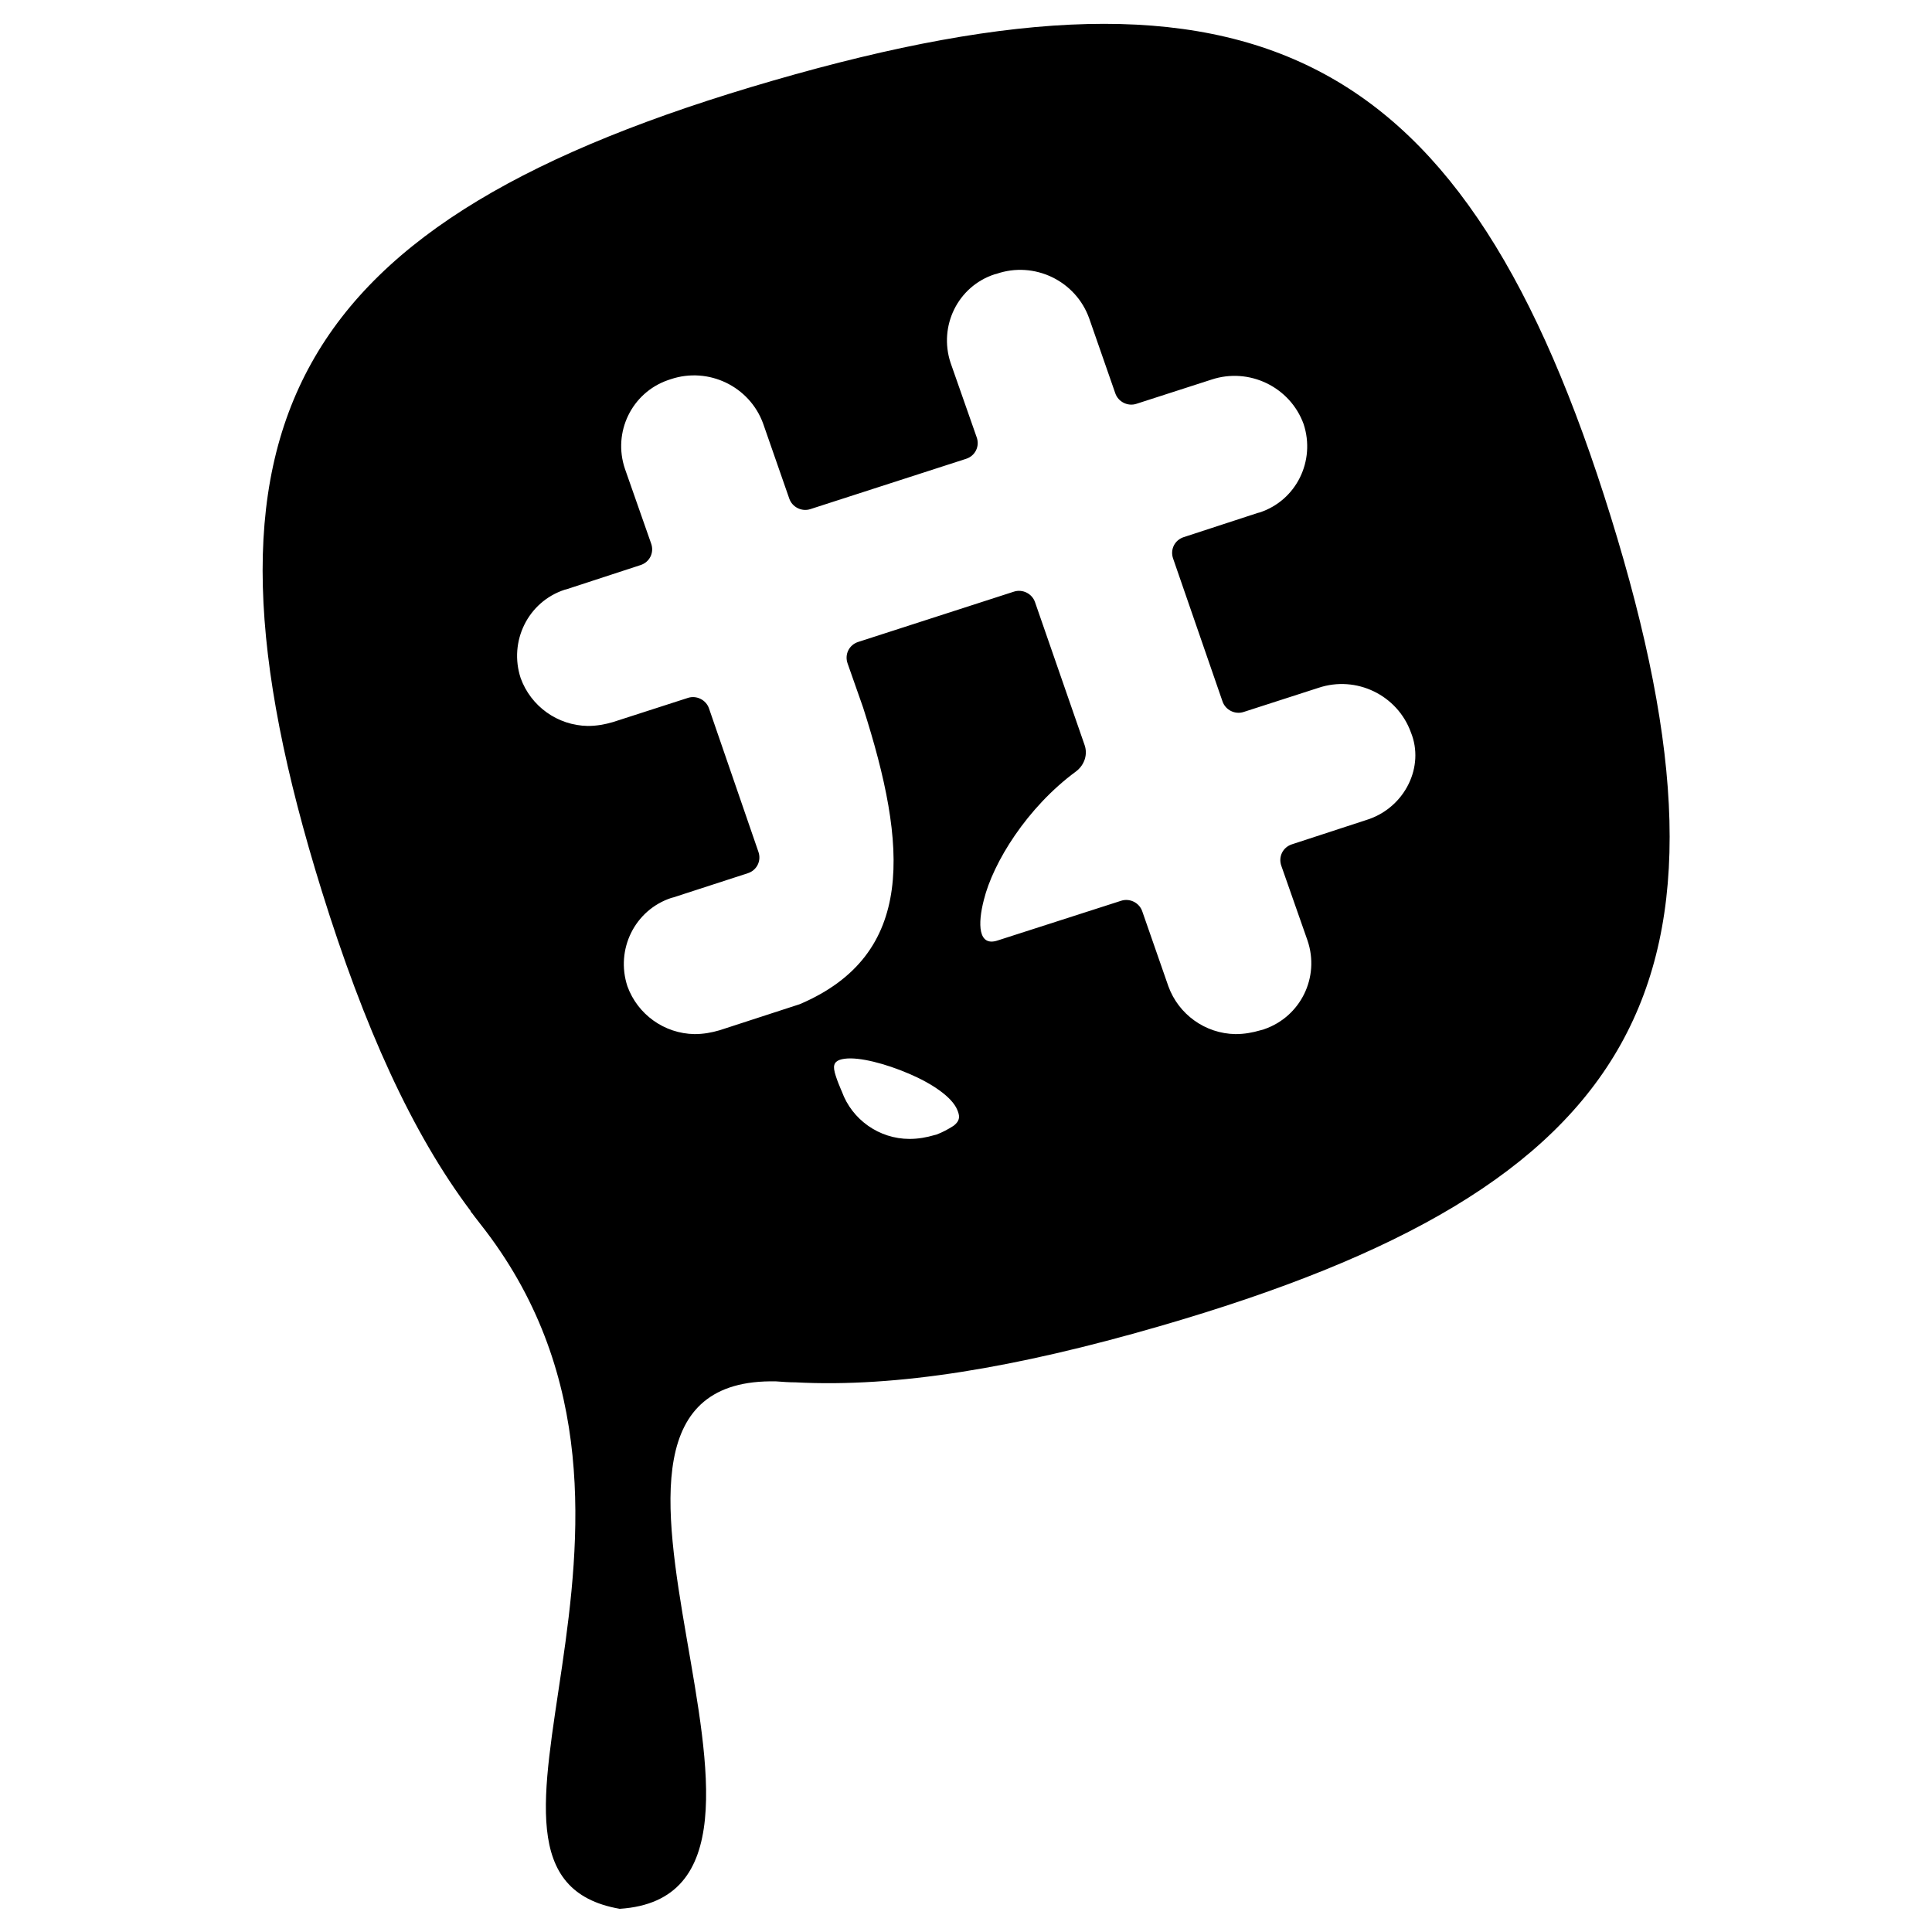
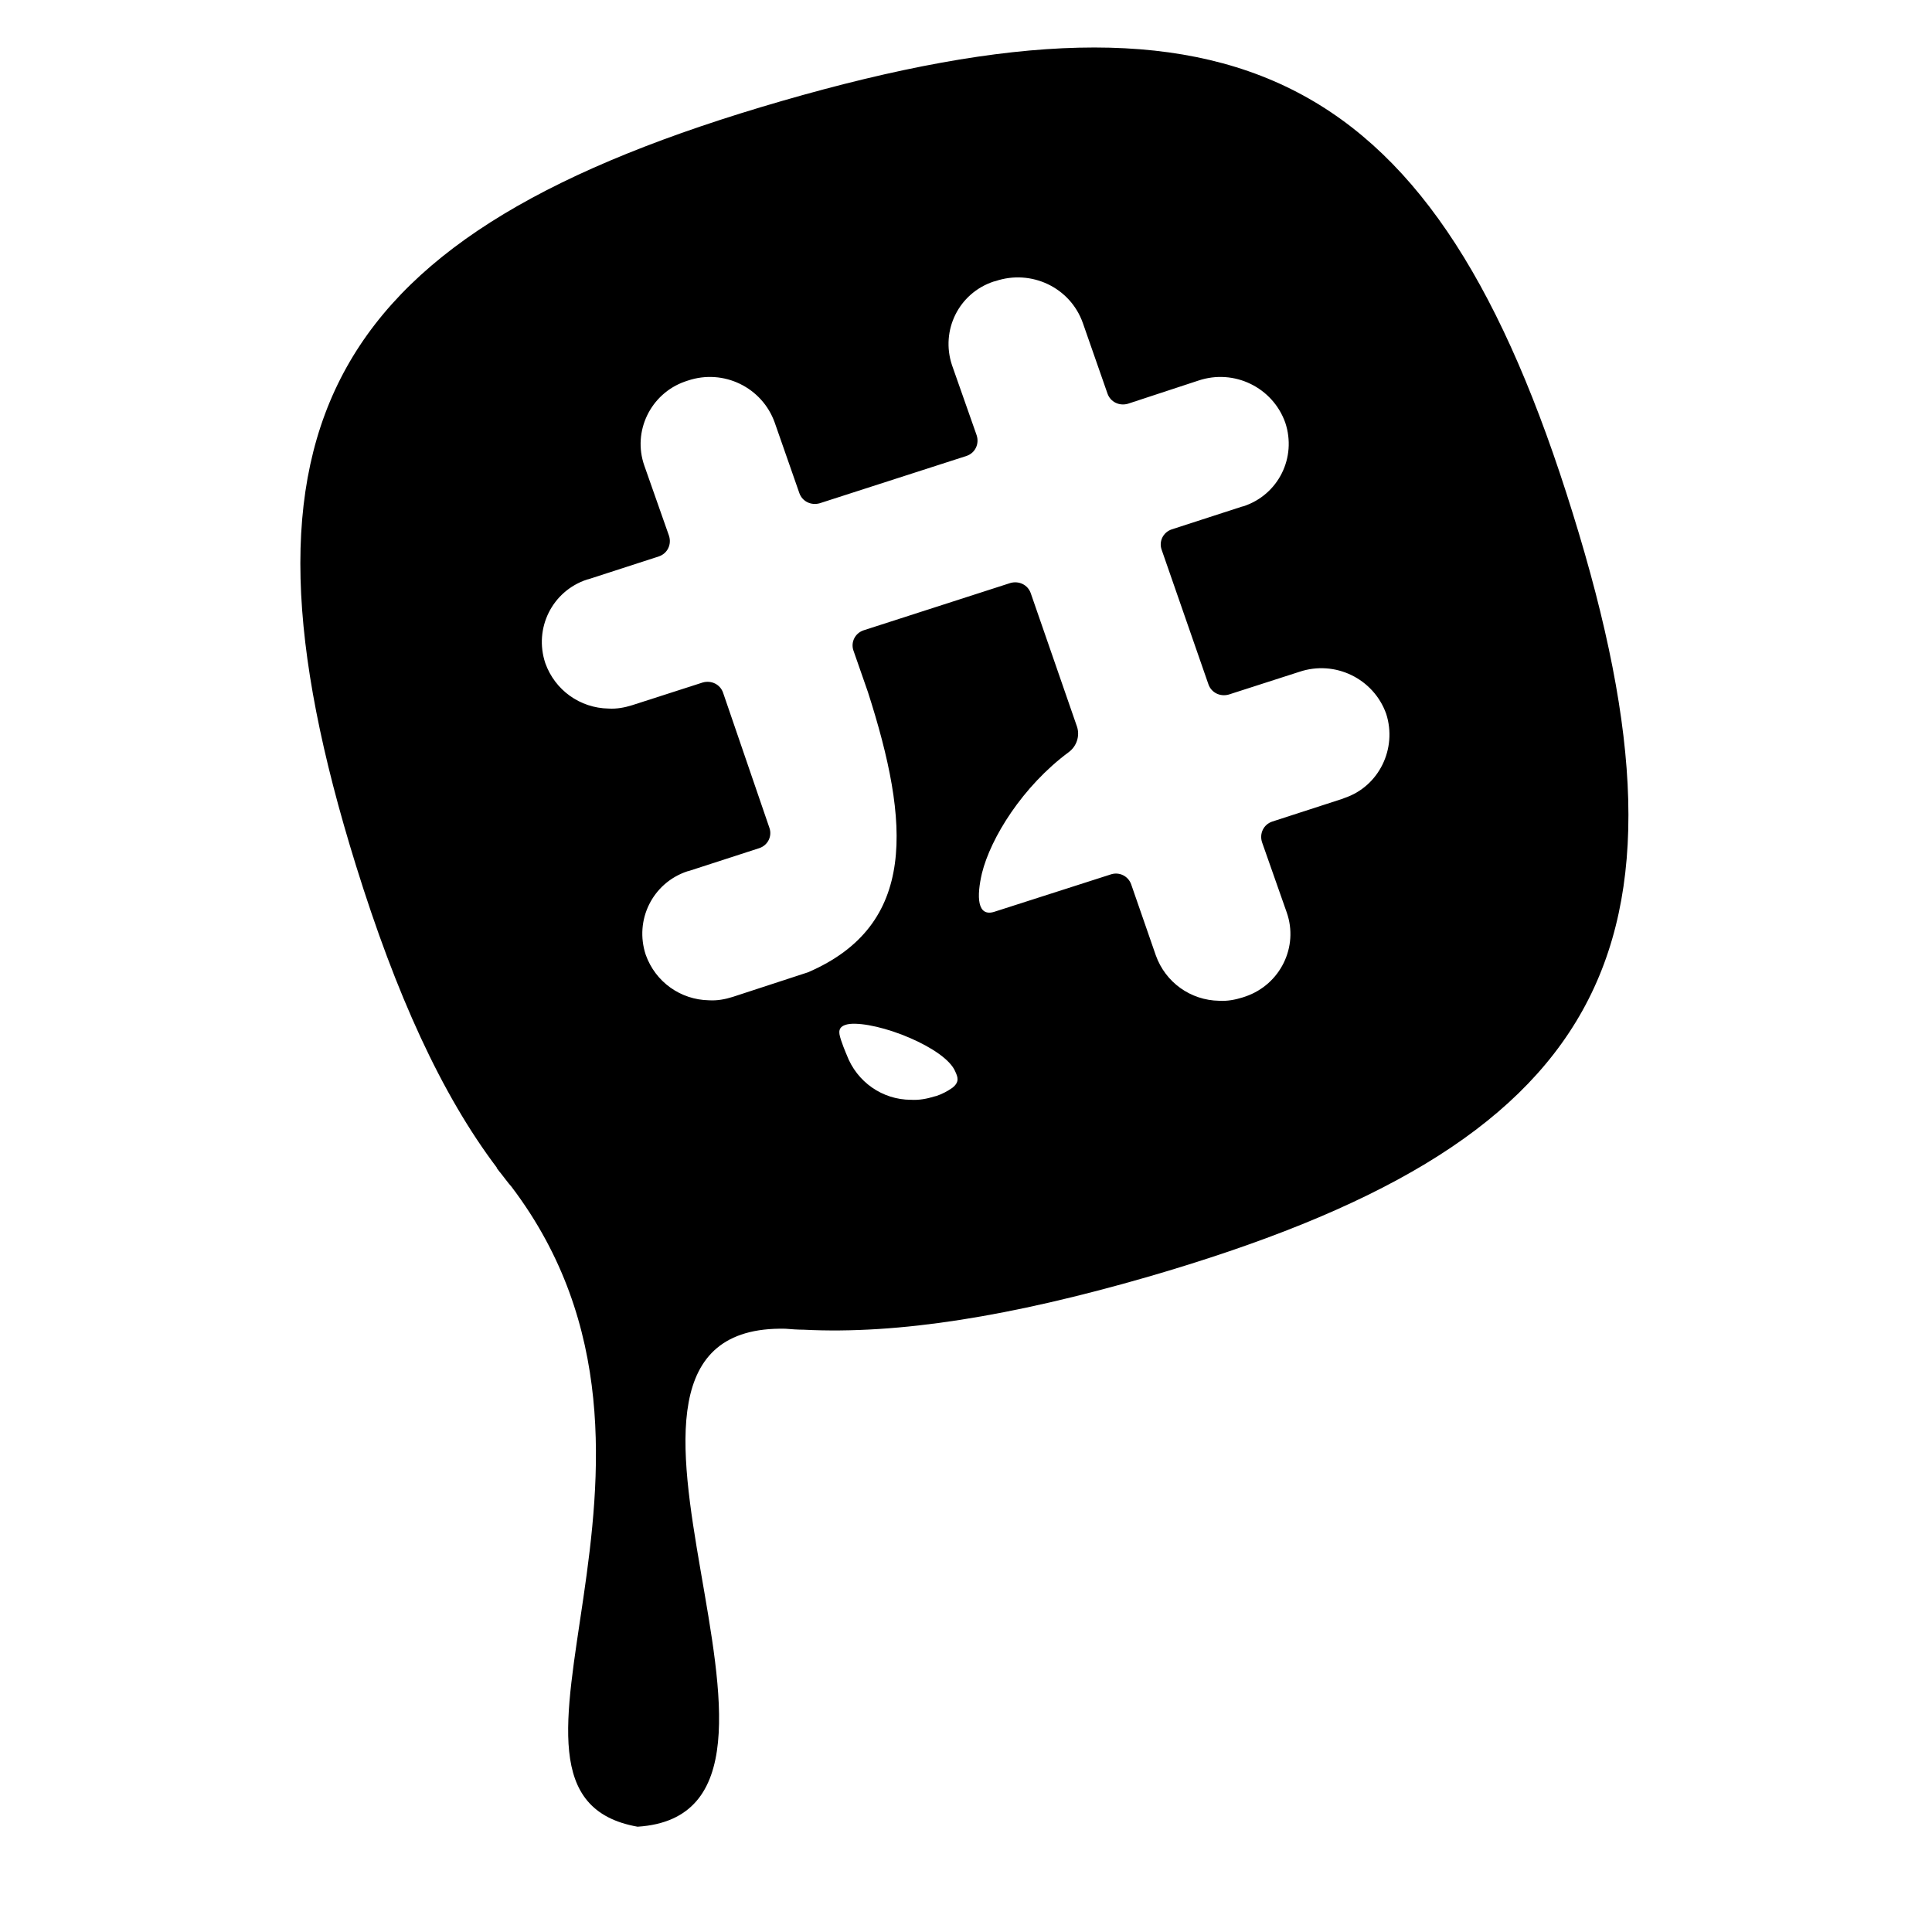
<svg xmlns="http://www.w3.org/2000/svg" version="1.1" id="slack" x="0px" y="0px" viewBox="0 0 400 400" style="enable-background:new 0 0 400 400;" xml:space="preserve">
-   <path d="M333.5,107c-30-96.7-73.4-119.3-173.5-90.3s-123.5,71-93.4,167.7c8.8,28.3,18.7,50.2,30.9,66.4l-0.1,0  c0.3,0.3,0.6,0.7,0.8,1c0.8,1,1.6,2.1,2.4,3.1c45.8,60.4-13,133.2,27.7,140.3c47.9-3.1-21.8-110.4,32.4-109.2c1.3,0.1,2.7,0.2,4,0.2  c20.9,1.1,45.6-3,75.3-11.6C340.2,245.6,363.5,203.7,333.5,107z M197.4,233.1c-1.1,0.7-2.2,1.3-3.5,1.8c-0.1,0-0.3,0.1-0.4,0.1  c-1.7,0.5-3.4,0.8-5.2,0.8c-6.3,0-11.9-4-14-9.8c0,0-1.4-3.1-1.6-4.6c-0.2-1.4,0.6-2,2.2-2.2c3-0.4,8.4,1,13.3,3.1  c4.7,2,8.9,4.8,10,7.5C198.6,230.8,199,231.9,197.4,233.1z M283.4,169.6c-0.2,0.1-0.4,0.1-0.6,0.2l-15.3,5c-1.9,0.6-2.9,2.6-2.2,4.5  l5.4,15.4c2.6,7.6-1.4,15.8-9,18.4c-0.2,0.1-0.4,0.1-0.7,0.2c-1.7,0.5-3.4,0.8-5.2,0.8c-6.3-0.1-11.8-4.1-13.9-9.9l-5.4-15.5  c-0.6-1.8-2.6-2.8-4.4-2.2l-25.5,8.2c-4.1,1.4-4.2-3.4-2.9-8.4c1.9-7.7,8.9-19.1,19.1-26.6c1.7-1.3,2.5-3.5,1.7-5.6l-10.2-29.4  c-0.6-1.8-2.6-2.8-4.4-2.2l-32.2,10.4c-1.9,0.6-2.9,2.6-2.2,4.5l3.2,9.1c9.2,28.7,11,51.1-13.1,61.4l-16.6,5.4  c-1.7,0.5-3.4,0.8-5.2,0.8c-6.3-0.1-11.8-4.1-13.9-9.9c-2.5-7.6,1.5-15.8,9.1-18.3c0.1,0,0.3-0.1,0.4-0.1l15.4-5  c1.9-0.6,2.9-2.6,2.2-4.5l-10.2-29.6c-0.6-1.8-2.6-2.8-4.4-2.2l-15.5,5c-1.7,0.5-3.4,0.8-5.2,0.8c-6.3-0.1-11.8-4.1-13.9-9.9  c-2.5-7.6,1.5-15.8,9.1-18.3c0.1,0,0.3-0.1,0.4-0.1l15.3-5c1.9-0.6,2.9-2.6,2.2-4.5l-5.4-15.4c-2.6-7.6,1.4-15.8,8.9-18.4  c0.2-0.1,0.4-0.1,0.6-0.2c7.8-2.6,16.3,1.5,19.1,9.2l5.4,15.5c0.6,1.8,2.6,2.8,4.4,2.2l32.2-10.4c1.9-0.6,2.9-2.6,2.2-4.5l-5.4-15.4  c-2.5-7.6,1.5-15.8,9.1-18.3c0.1,0,0.3-0.1,0.4-0.1c7.8-2.7,16.4,1.4,19.2,9.2l5.4,15.5c0.6,1.8,2.6,2.8,4.4,2.2l15.5-5  c7.8-2.6,16.3,1.5,19.1,9.2c2.5,7.6-1.5,15.8-9.1,18.3c-0.1,0-0.3,0.1-0.4,0.1l-15.3,5c-1.9,0.6-2.9,2.6-2.2,4.5l10.2,29.5  c0.6,1.8,2.6,2.8,4.4,2.2l15.5-5c7.8-2.6,16.3,1.5,19.1,9.2C295,158.7,290.9,167,283.4,169.6z" />
+   <path d="M325.6,106.2C297.3,14.9,256.3-6.4,161.9,20.9s-116.6,67-88.2,158.3c8.3,26.7,17.7,47.4,29.2,62.6l-0.1,0  c0.3,0.3,0.5,0.7,0.8,1c0.8,1,1.5,2,2.3,2.9c43.2,57-12.2,125.7,26.1,132.5c45.2-2.9-20.6-104.2,30.6-103.1c1.2,0.1,2.6,0.2,3.8,0.2  c19.7,1,43-2.8,71.1-10.9C332,237,354,197.4,325.6,106.2z M197.2,225.2c-1,0.7-2.1,1.3-3.3,1.7c-0.1,0-0.3,0.1-0.4,0.1  c-1.6,0.5-3.2,0.8-4.9,0.7c-5.9,0-11.2-3.7-13.3-9.3c0,0-1.3-3-1.5-4.3c-0.2-1.3,0.6-1.9,2.1-2.1c2.8-0.3,7.9,0.9,12.5,2.9  c4.4,1.9,8.4,4.5,9.4,7C198.3,223,198.7,224,197.2,225.2z M278.4,165.2c-0.2,0.1-0.3,0.1-0.5,0.2l-14.5,4.7  c-1.8,0.6-2.7,2.5-2.1,4.3l5.1,14.5c2.5,7.1-1.3,14.9-8.5,17.4c-0.2,0.1-0.4,0.1-0.6,0.2c-1.6,0.5-3.2,0.8-4.9,0.7  c-5.9-0.1-11.1-3.8-13.1-9.4l-5.1-14.7c-0.6-1.7-2.4-2.6-4.1-2.1l-24,7.7c-3.9,1.4-3.9-3.2-2.8-7.9c1.8-7.3,8.4-18,18-25.1  c1.6-1.2,2.3-3.3,1.7-5.2l-9.6-27.7c-0.6-1.7-2.4-2.6-4.2-2.1l-30.4,9.8c-1.8,0.6-2.7,2.5-2.1,4.2l3,8.6c8.7,27.1,10.3,48.2-12.4,58  l-15.6,5.1c-1.6,0.5-3.2,0.8-4.9,0.7c-5.9-0.1-11.1-3.8-13.1-9.4c-2.4-7.2,1.4-14.9,8.6-17.3c0.1,0,0.3-0.1,0.4-0.1l14.5-4.7  c1.8-0.6,2.7-2.5,2.1-4.2l-9.6-28c-0.6-1.7-2.4-2.6-4.2-2.1l-14.6,4.7c-1.6,0.5-3.2,0.8-4.9,0.7c-5.9-0.1-11.1-3.8-13.1-9.4  c-2.4-7.2,1.4-14.9,8.6-17.3c0.1,0,0.3-0.1,0.4-0.1l14.5-4.7c1.8-0.6,2.7-2.5,2.1-4.3l-5.1-14.5c-2.5-7.1,1.3-14.9,8.4-17.4  c0.2-0.1,0.4-0.1,0.6-0.2c7.4-2.5,15.4,1.4,18,8.7l5.1,14.6c0.6,1.7,2.4,2.6,4.2,2.1l30.4-9.8c1.8-0.6,2.7-2.5,2.1-4.3l-5.1-14.5  c-2.4-7.2,1.4-14.9,8.6-17.3c0.1,0,0.3-0.1,0.4-0.1c7.4-2.5,15.5,1.3,18.1,8.7l5.1,14.6c0.6,1.7,2.4,2.6,4.2,2.1l14.6-4.8  c7.4-2.5,15.4,1.4,18,8.7c2.4,7.2-1.4,14.9-8.6,17.3c-0.1,0-0.3,0.1-0.4,0.1l-14.5,4.7c-1.8,0.6-2.7,2.5-2.1,4.2l9.7,27.9  c0.6,1.7,2.4,2.6,4.2,2.1l14.6-4.7c7.4-2.5,15.4,1.4,18,8.7C289.3,155,285.5,162.8,278.4,165.2z" />
</svg>
